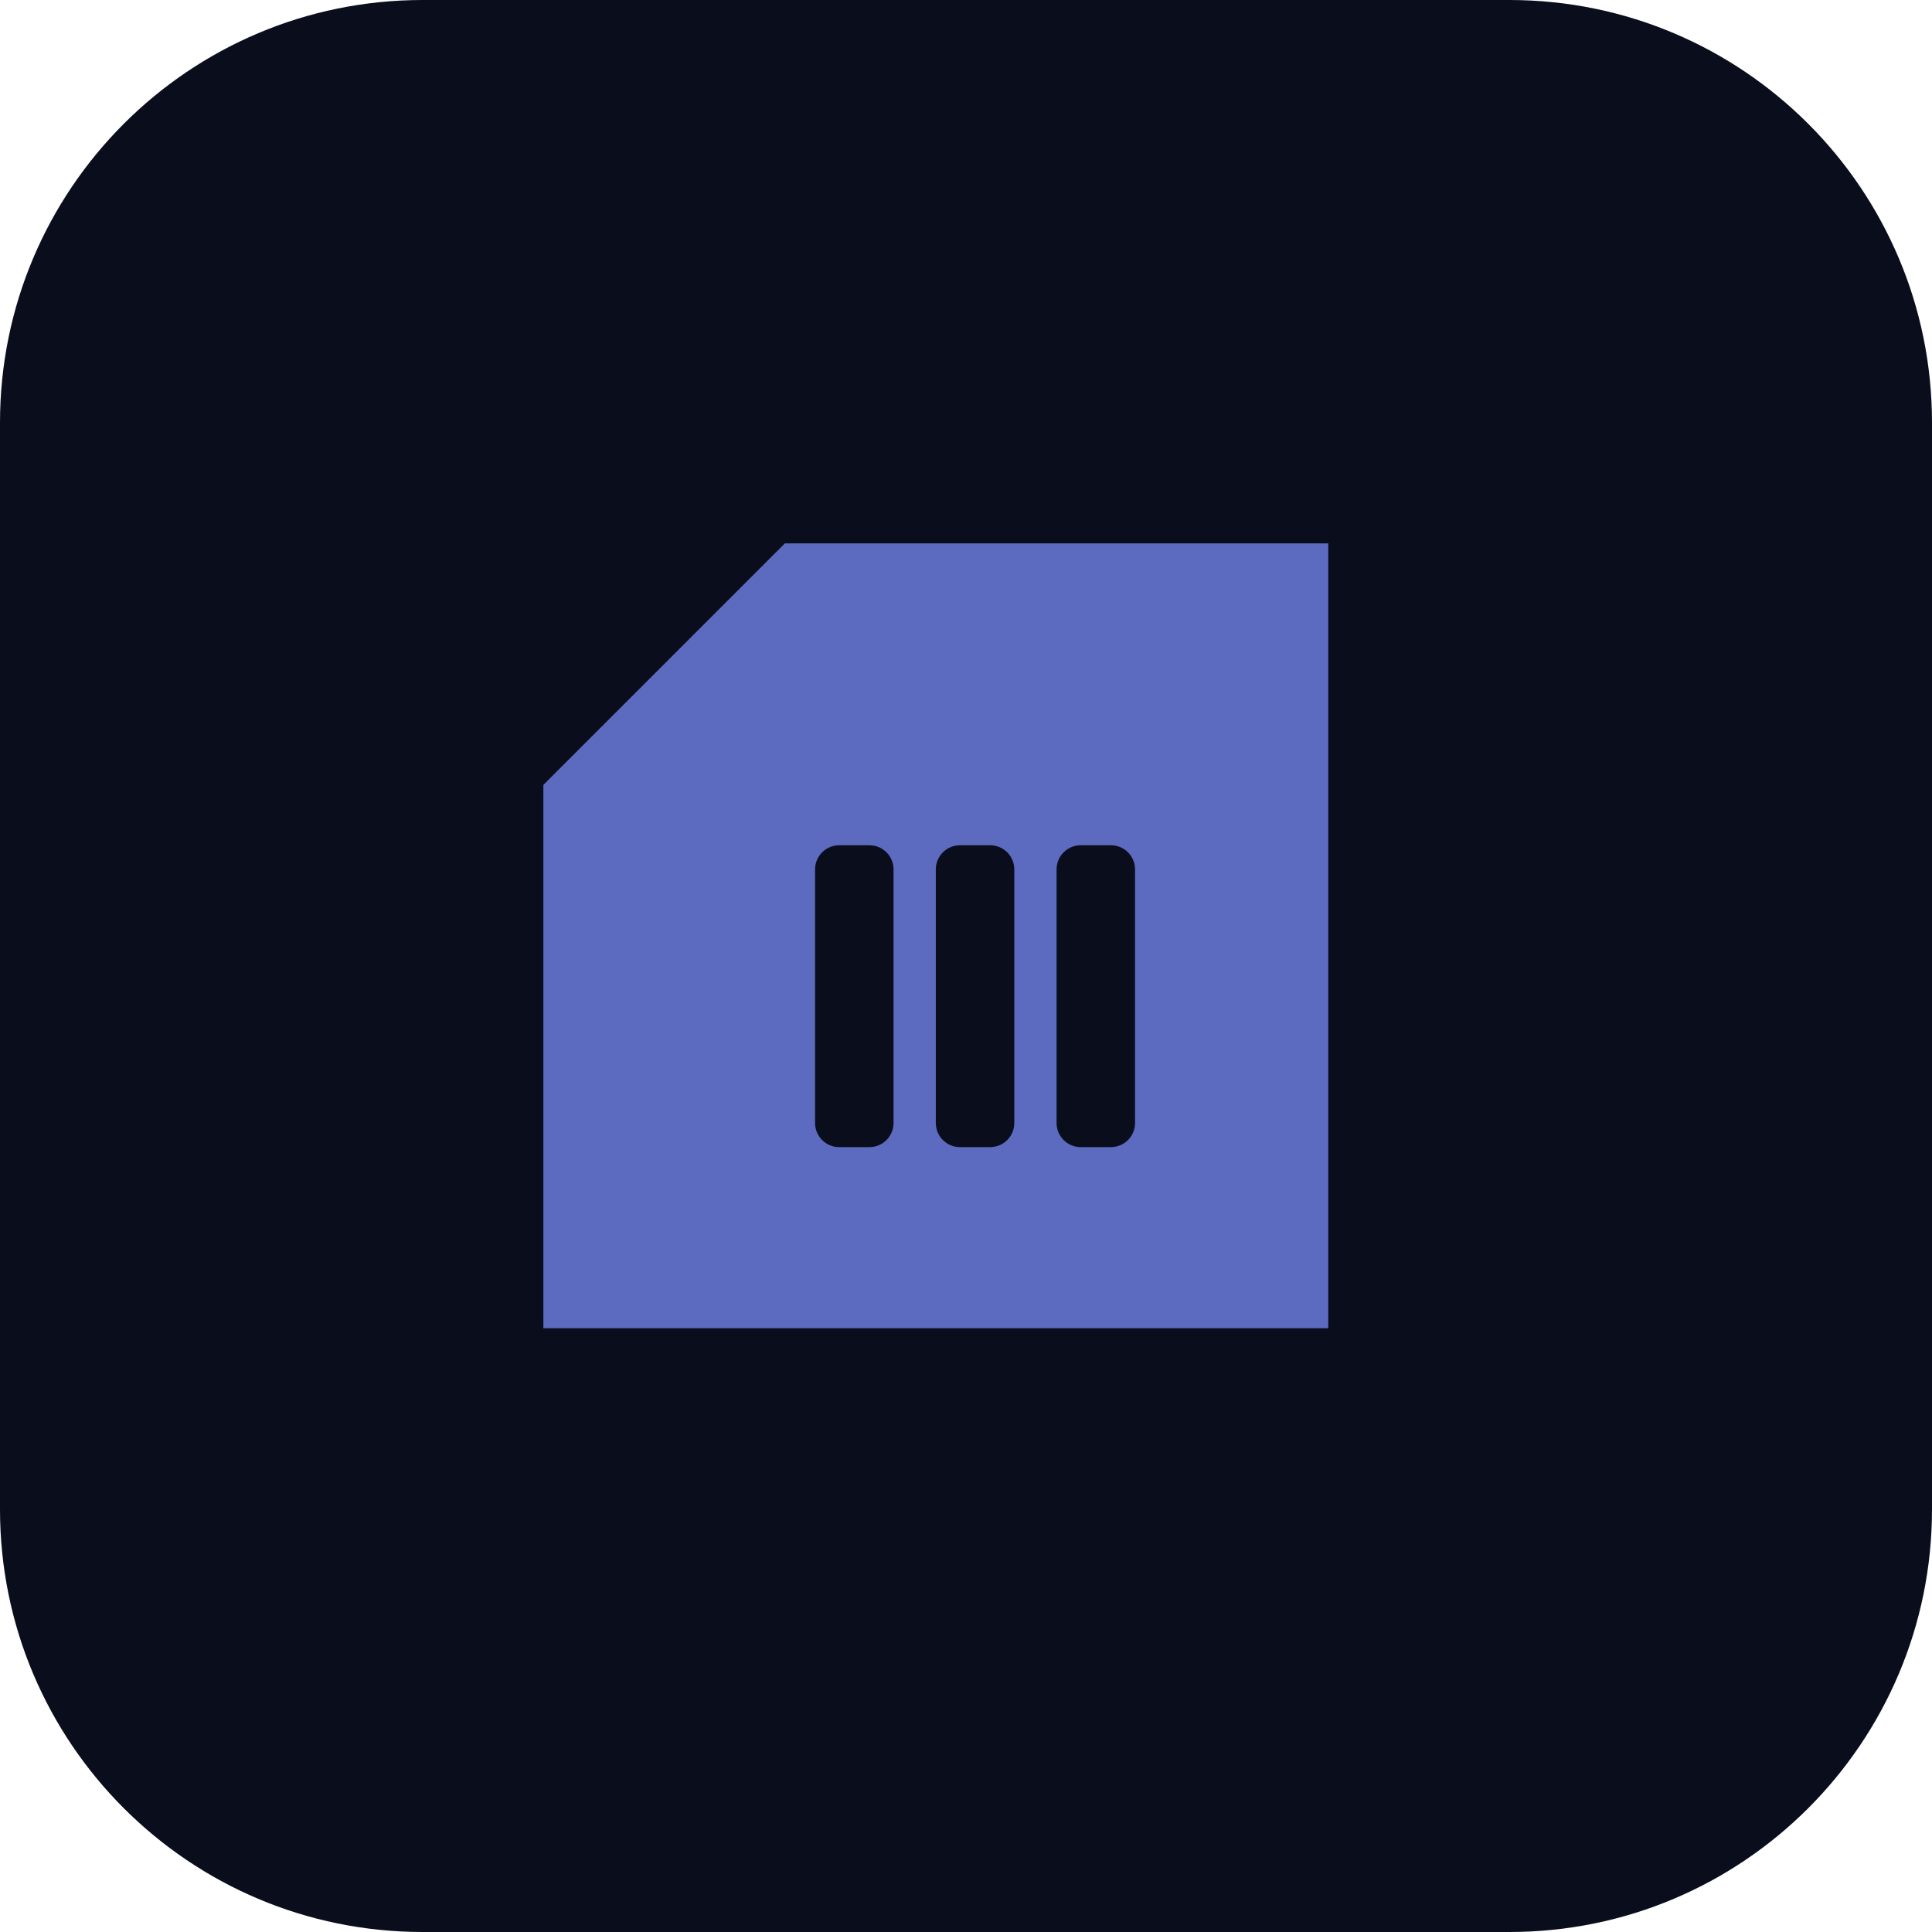
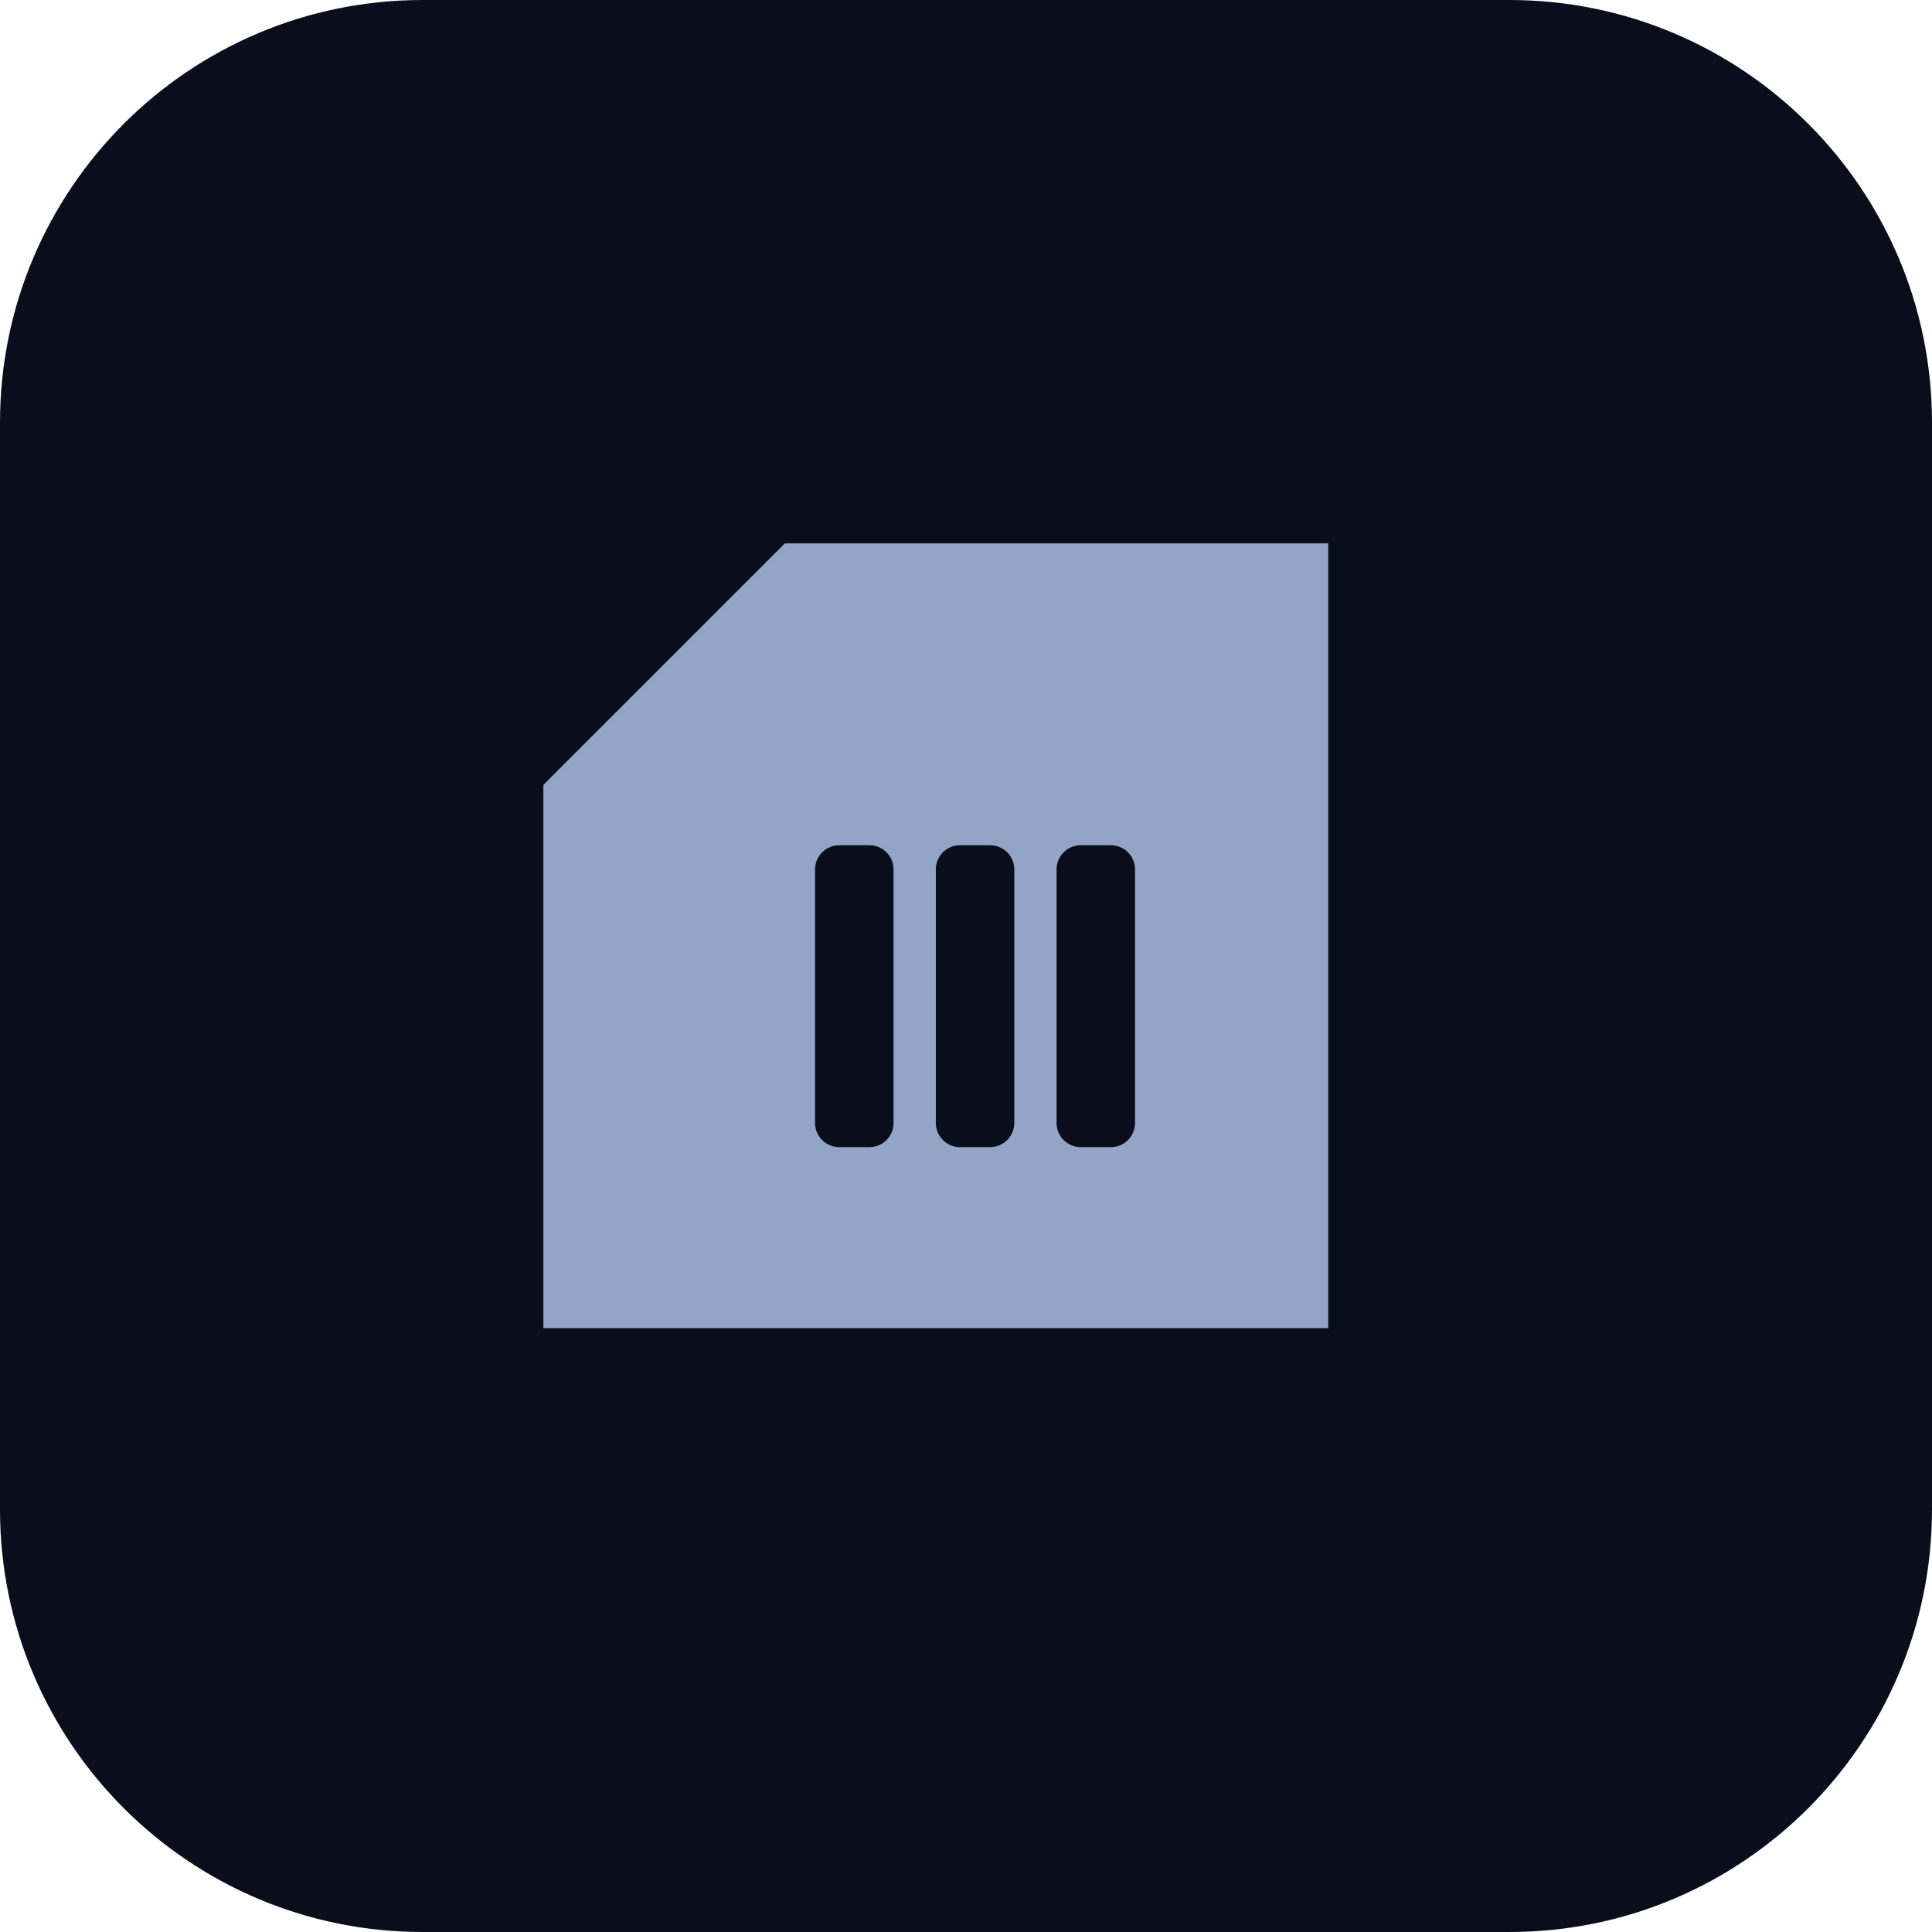
<svg xmlns="http://www.w3.org/2000/svg" viewBox="0 0 32 32">
  <rect width="32" height="32" rx="7" fill="#0A0E1C" />
-   <polygon points="9,13 13,9 22,9 22,22 9,22" fill="#5C6BC0" />
+   <polygon points="9,13 13,9 22,9 22,22 9,22" fill="#93A5C7" />
  <rect x="13.5" y="14" width="1.3" height="5" rx="0.4" fill="#0A0E1C" />
  <rect x="15.5" y="14" width="1.3" height="5" rx="0.4" fill="#0A0E1C" />
  <rect x="17.5" y="14" width="1.3" height="5" rx="0.4" fill="#0A0E1C" />
</svg>
